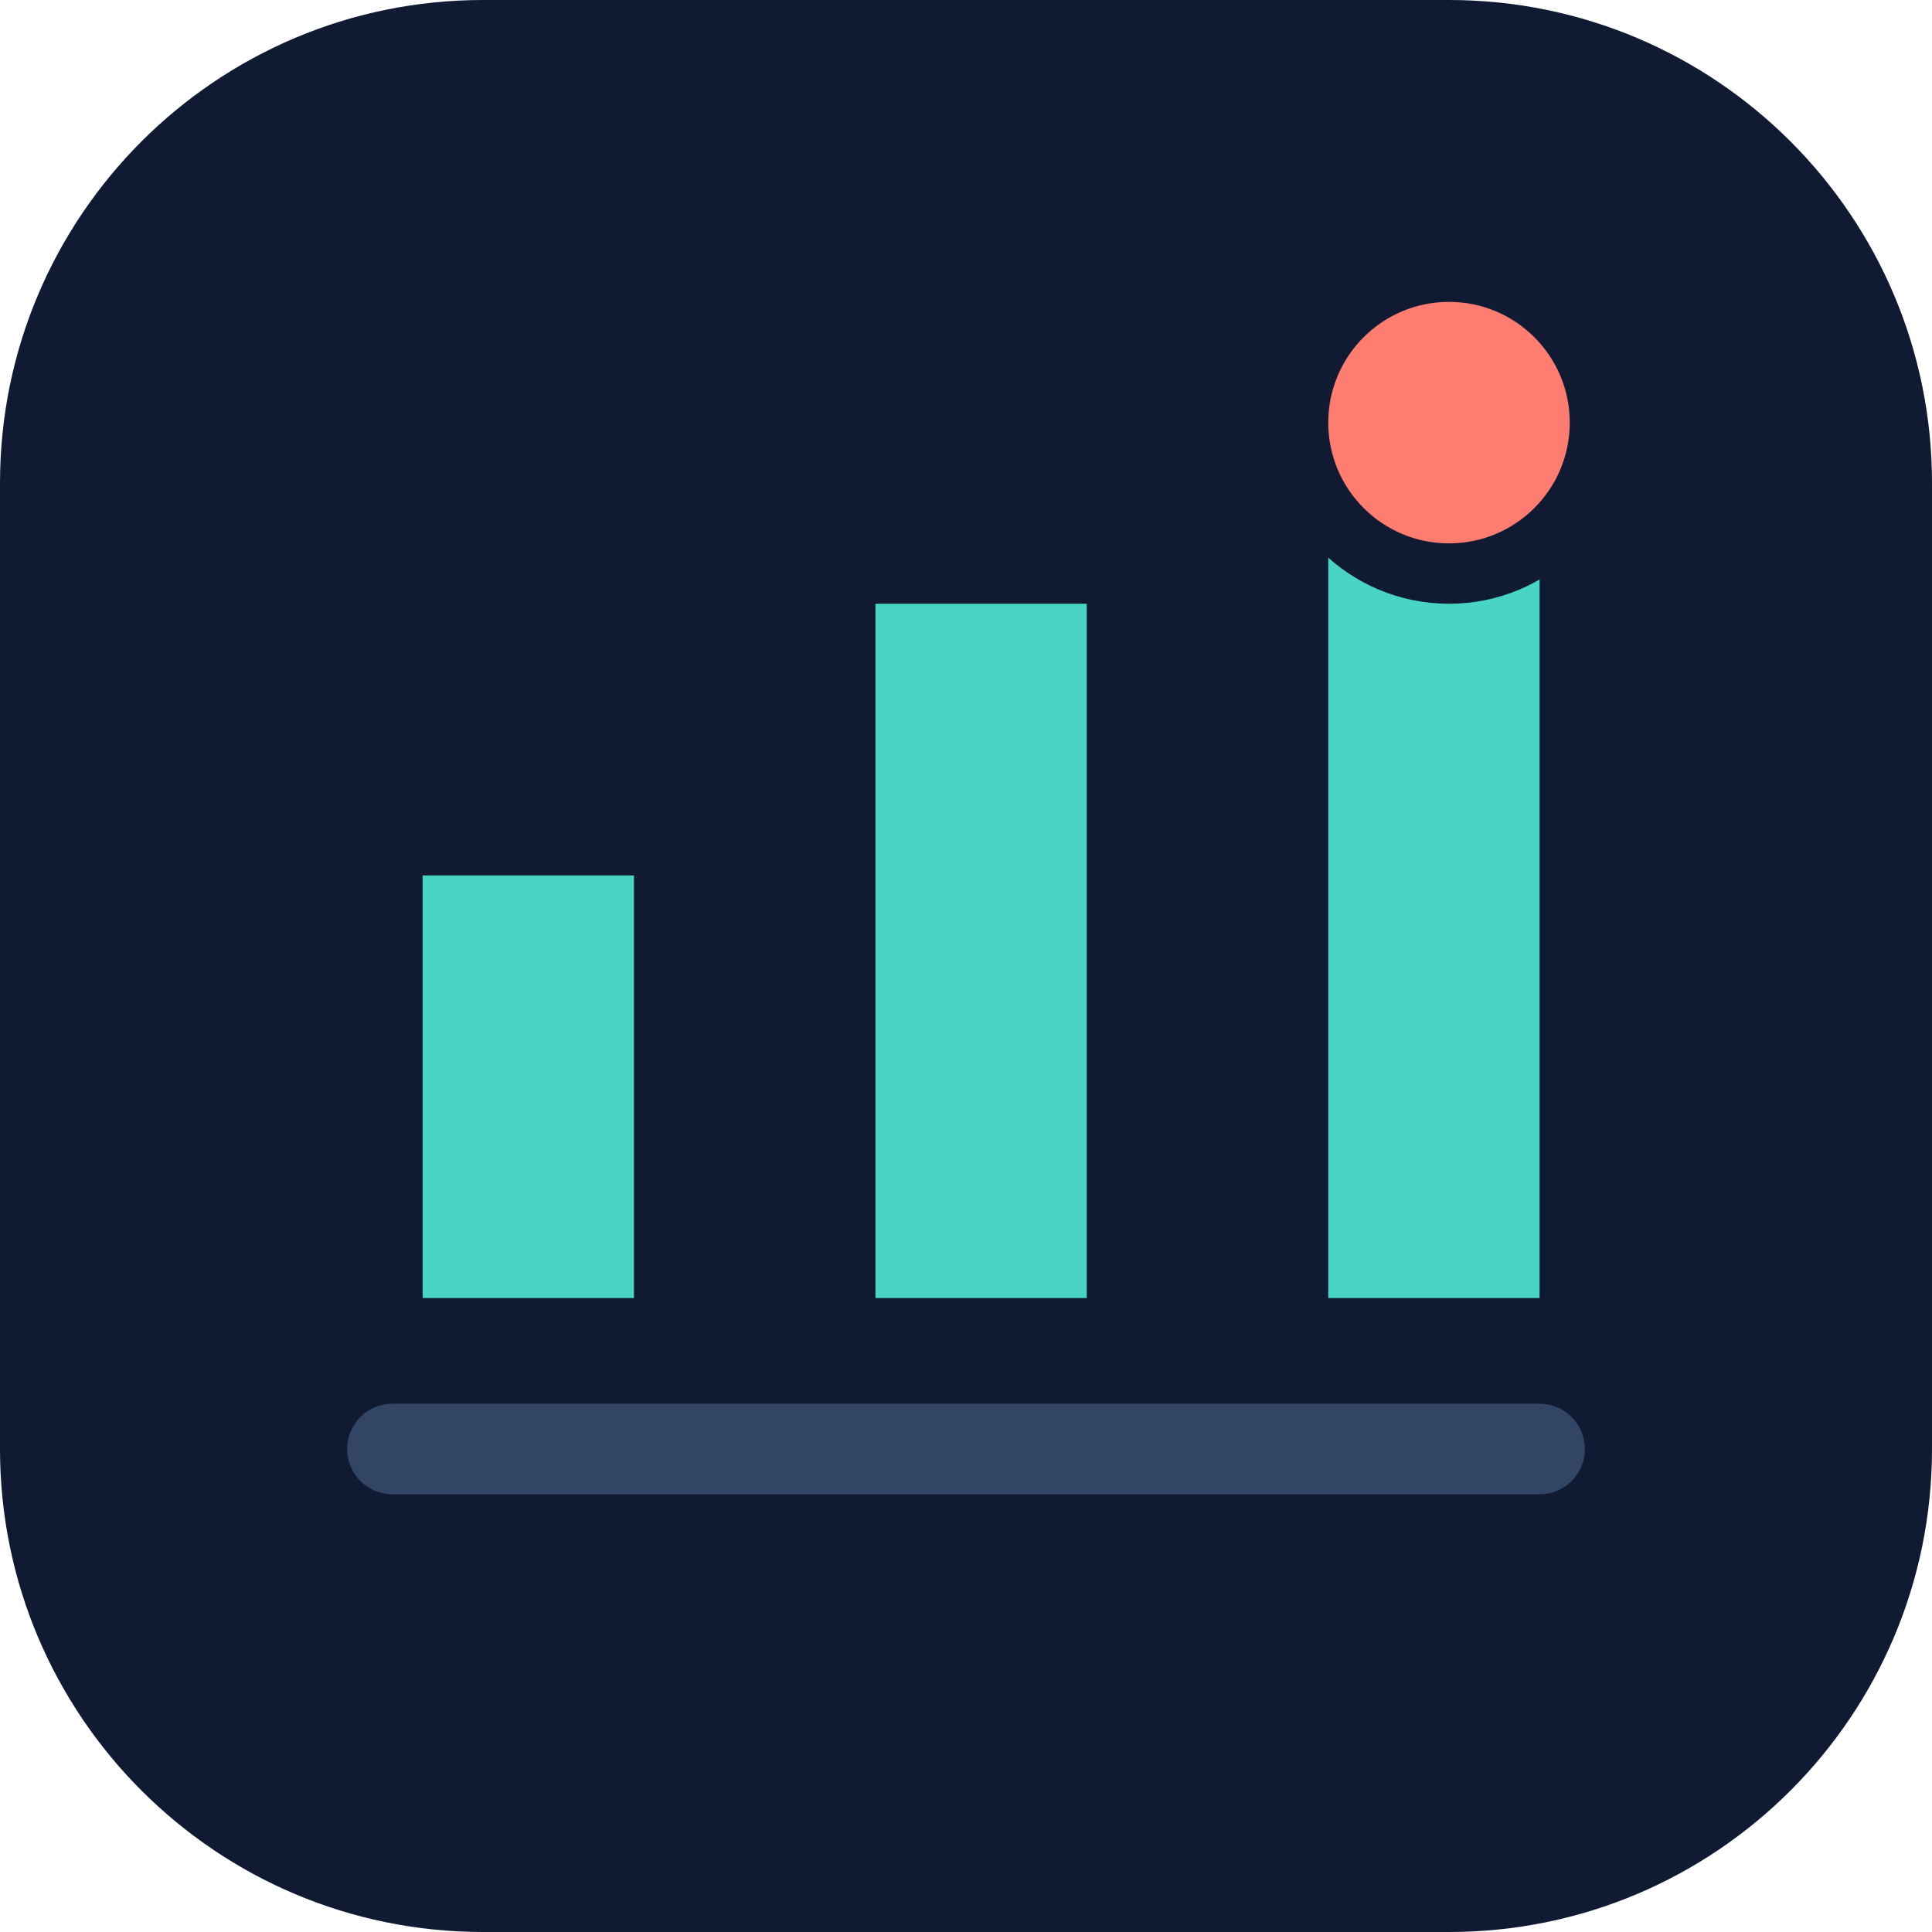
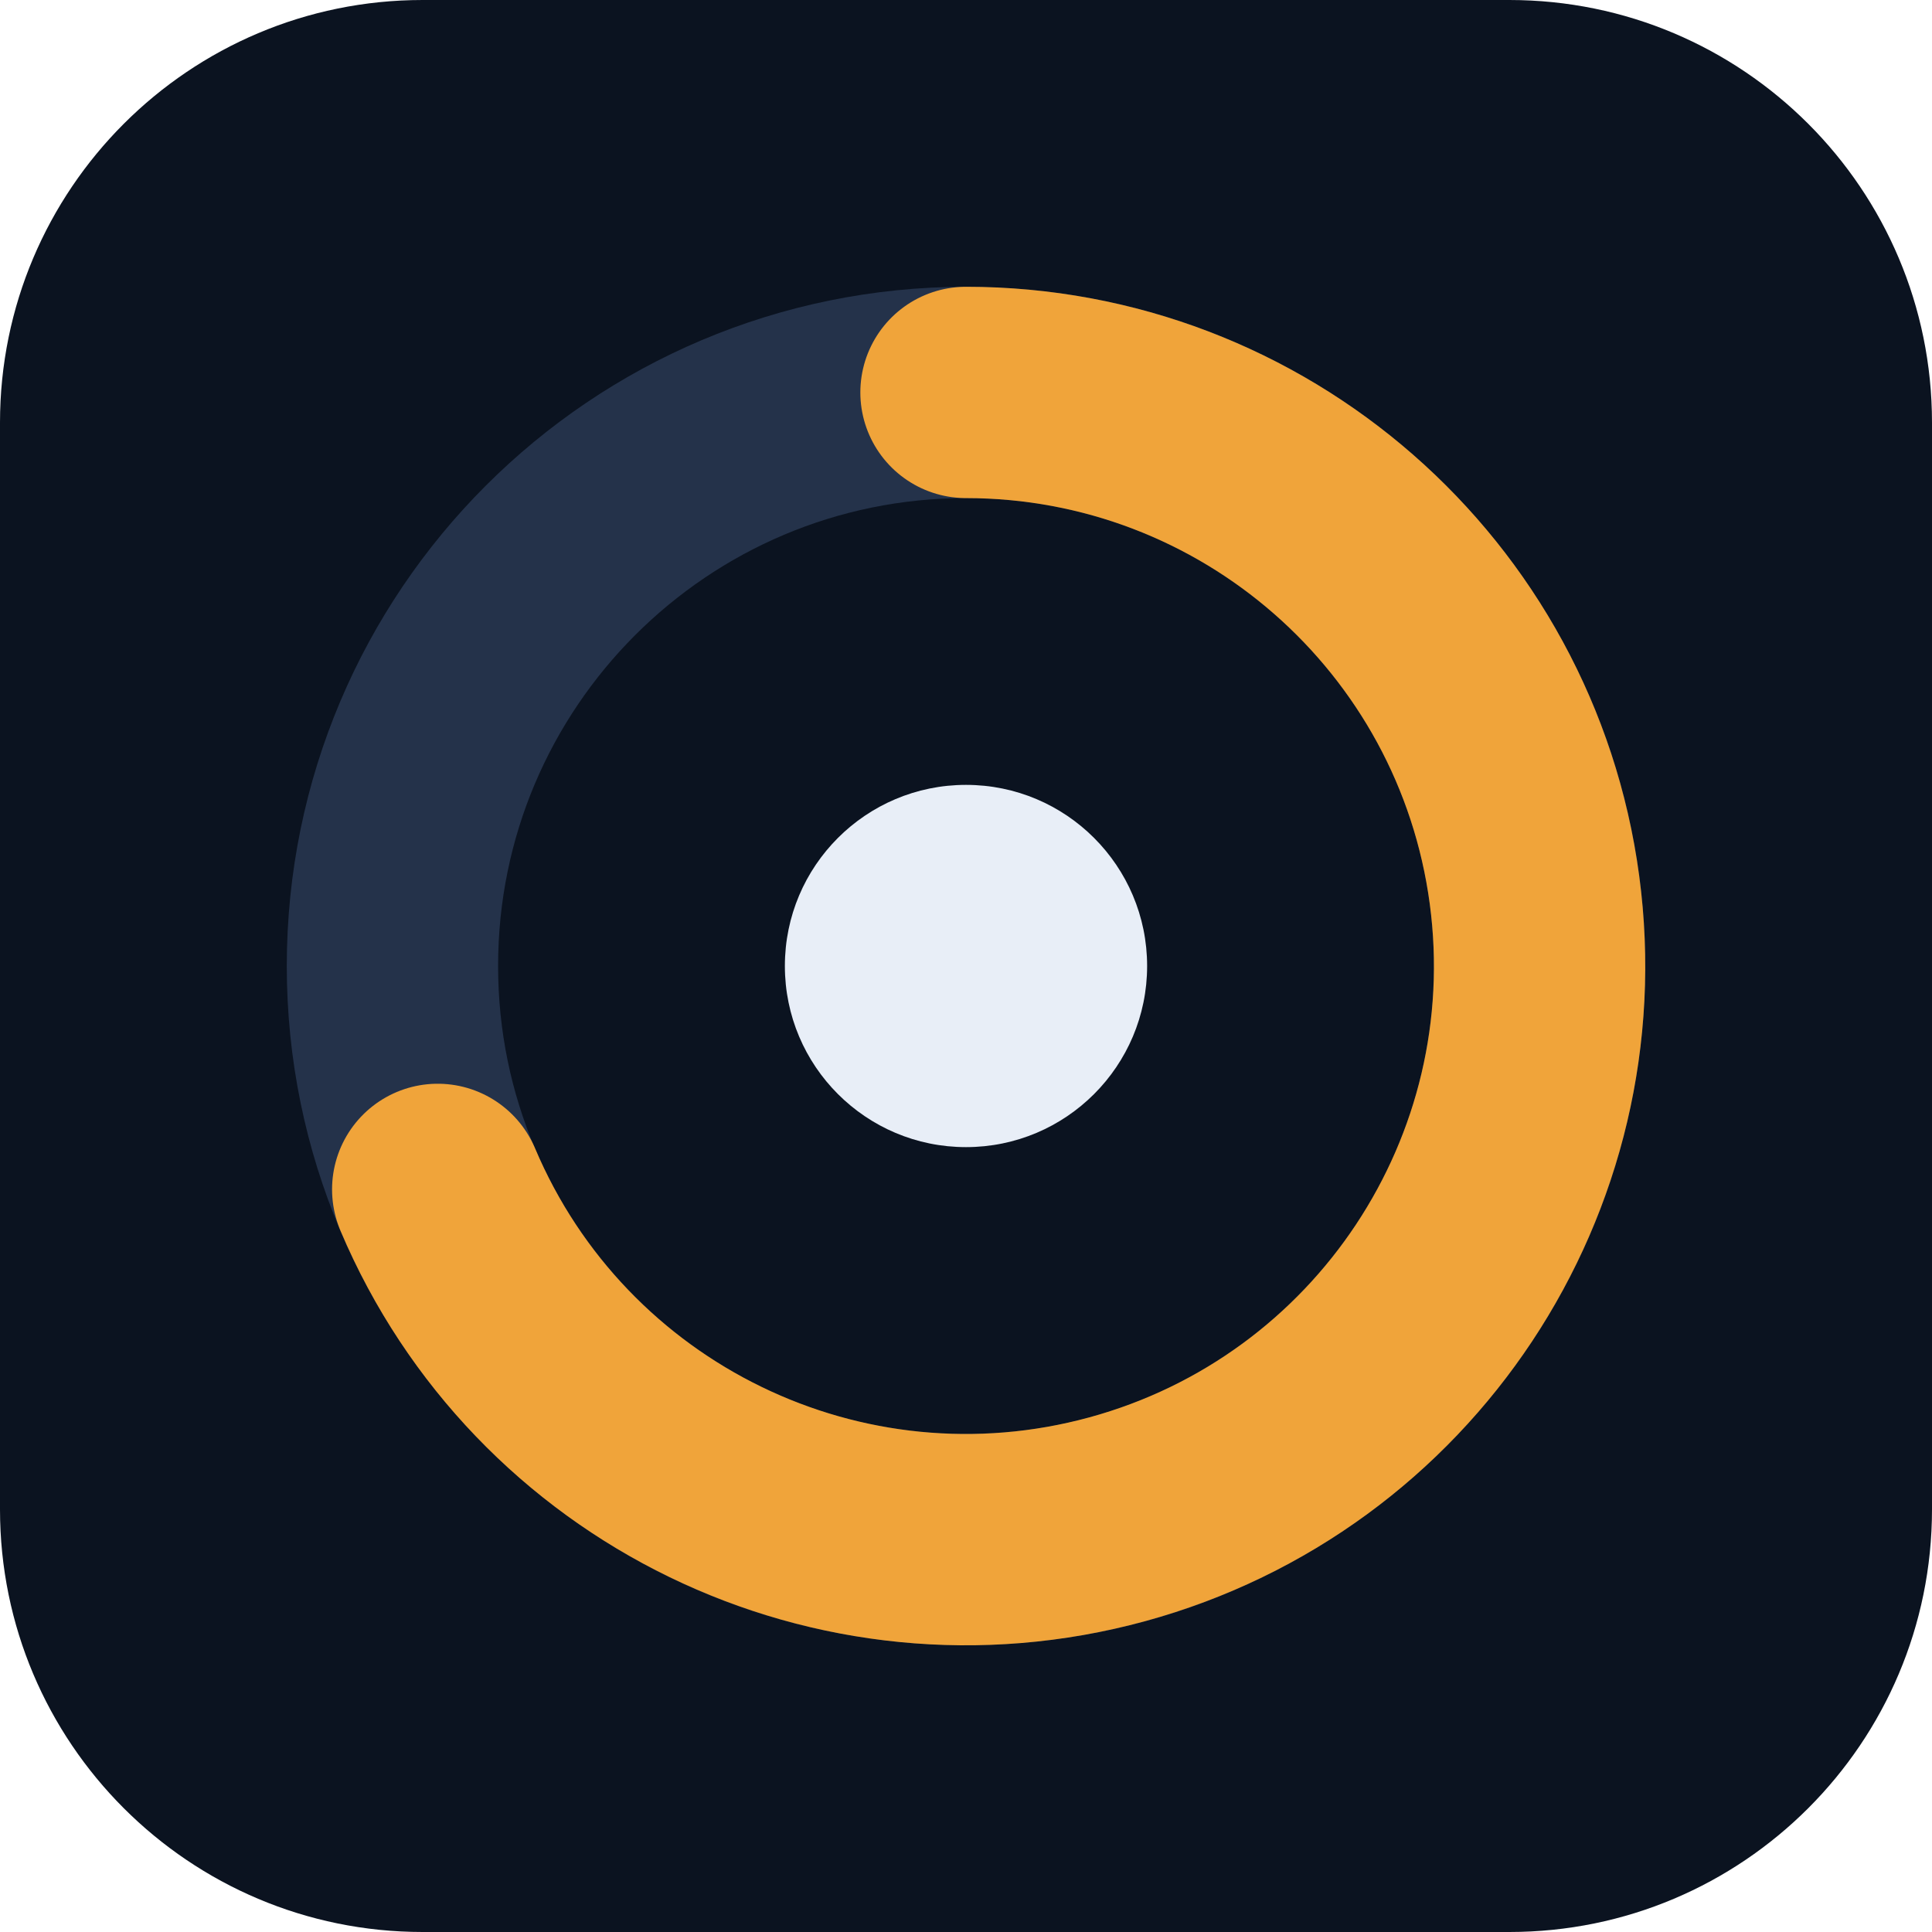
<svg xmlns="http://www.w3.org/2000/svg" viewBox="0 0 64 64">
-   <rect width="64" height="64" rx="16" fill="#101B33" />
-   <path d="M14 43h7V29h-7zm15 0h7V20h-7zm15 0h7V12h-7z" fill="#48D5C4" />
-   <path d="M13 48h38" stroke="#334565" stroke-width="3" stroke-linecap="round" />
-   <circle cx="48" cy="14" r="5" fill="#FF7C70" stroke="#101B33" stroke-width="2" />
+   <rect width="64" height="64" rx="14" fill="#0b1320" />
+   <circle cx="32" cy="32" r="19" fill="none" stroke="#24324a" stroke-width="7" />
+   <path d="M32 13a19 19 0 1 1-17.5 26.4" fill="none" stroke="#f0a43a" stroke-width="7" stroke-linecap="round" />
+   <circle cx="32" cy="32" r="6" fill="#e8eef7" />
</svg>
